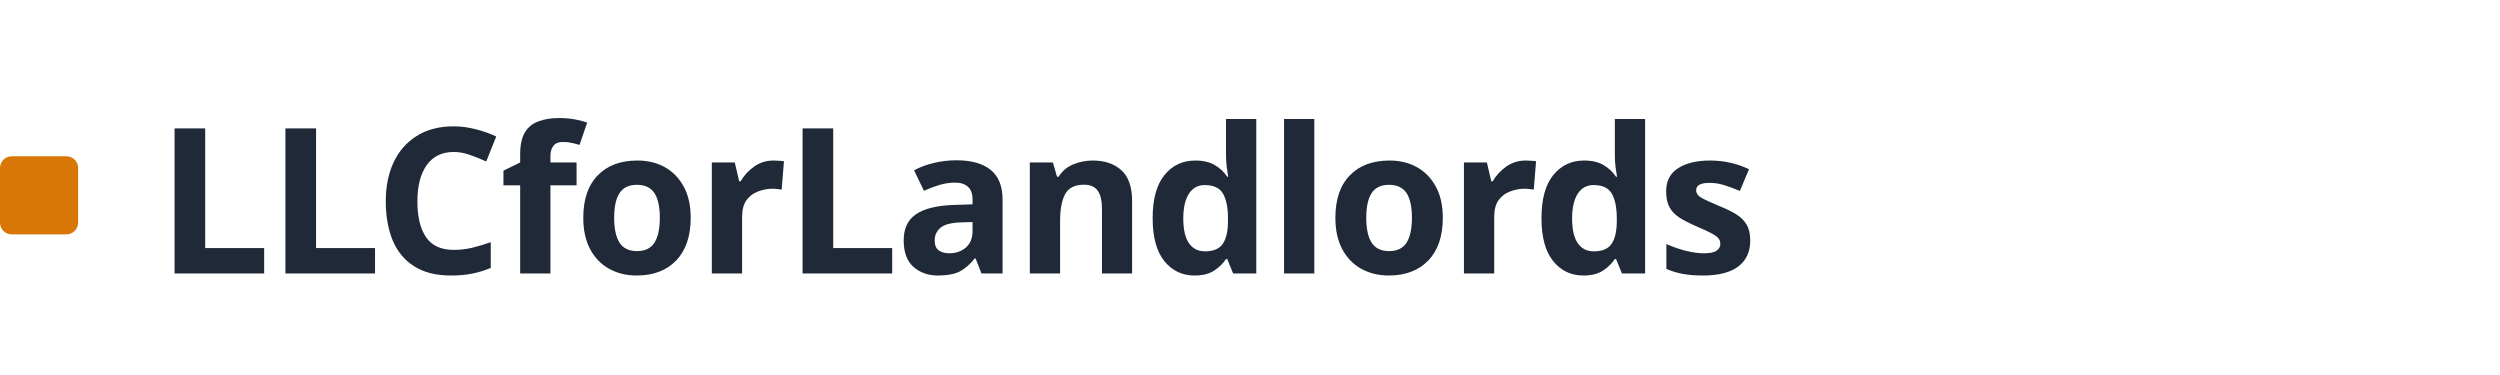
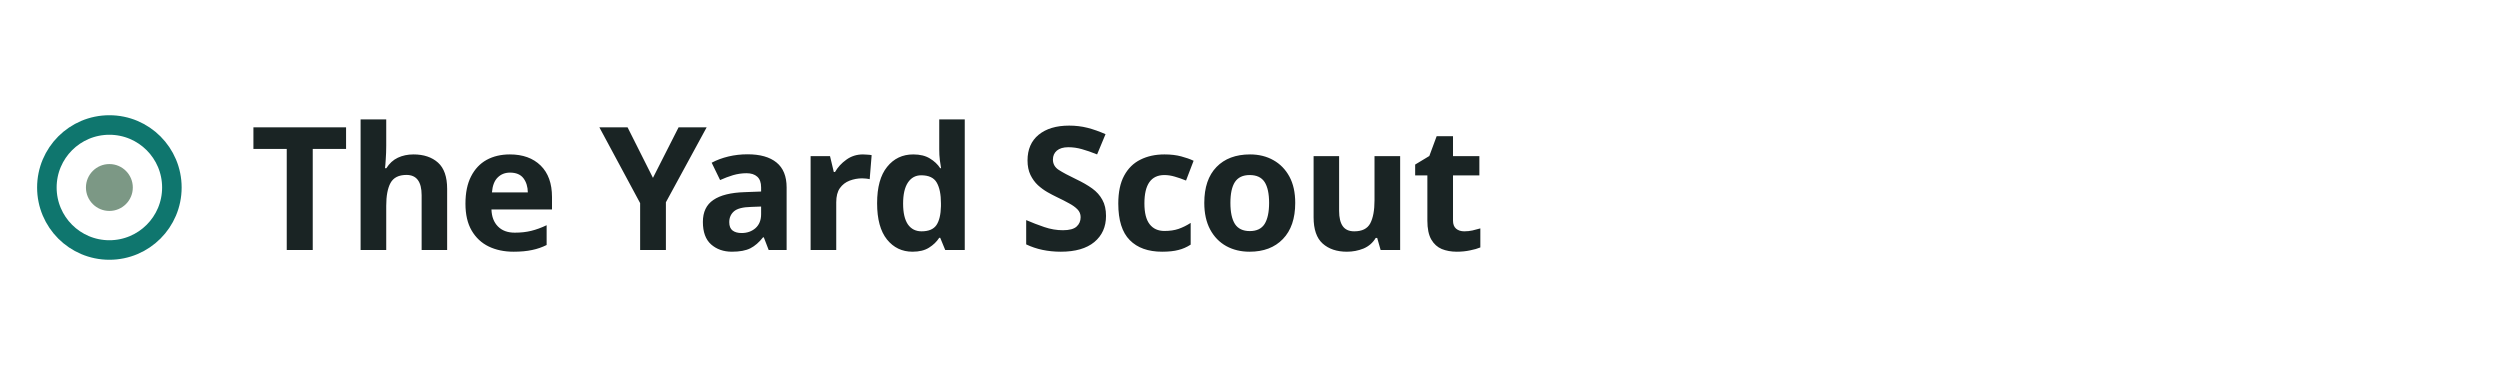
- <svg xmlns="http://www.w3.org/2000/svg" viewBox="0 0 320 48" width="320" height="48" role="img" aria-label="LLCforLandlords">
-   <rect x="0" y="20" width="10" height="10" rx="1.5" fill="#D97706" />
-   <text x="20" y="35" font-family="'Manrope', system-ui, sans-serif" font-weight="800" font-size="26" fill="#1F2937" letter-spacing="-0.5">LLCforLandlords</text>
+ <svg xmlns="http://www.w3.org/2000/svg" viewBox="0 0 320 48" width="320" height="48" role="img" aria-label="The Yard Scout">
+   <circle cx="14" cy="24" r="8" fill="none" stroke="#0F766E" stroke-width="2.5" />
+   <circle cx="14" cy="24" r="3" fill="#7C9885" />
+   <text x="32" y="32" font-family="'DM Sans', system-ui, sans-serif" font-weight="700" font-size="22" fill="#1A2424" letter-spacing="-0.3">The Yard Scout</text>
</svg>
